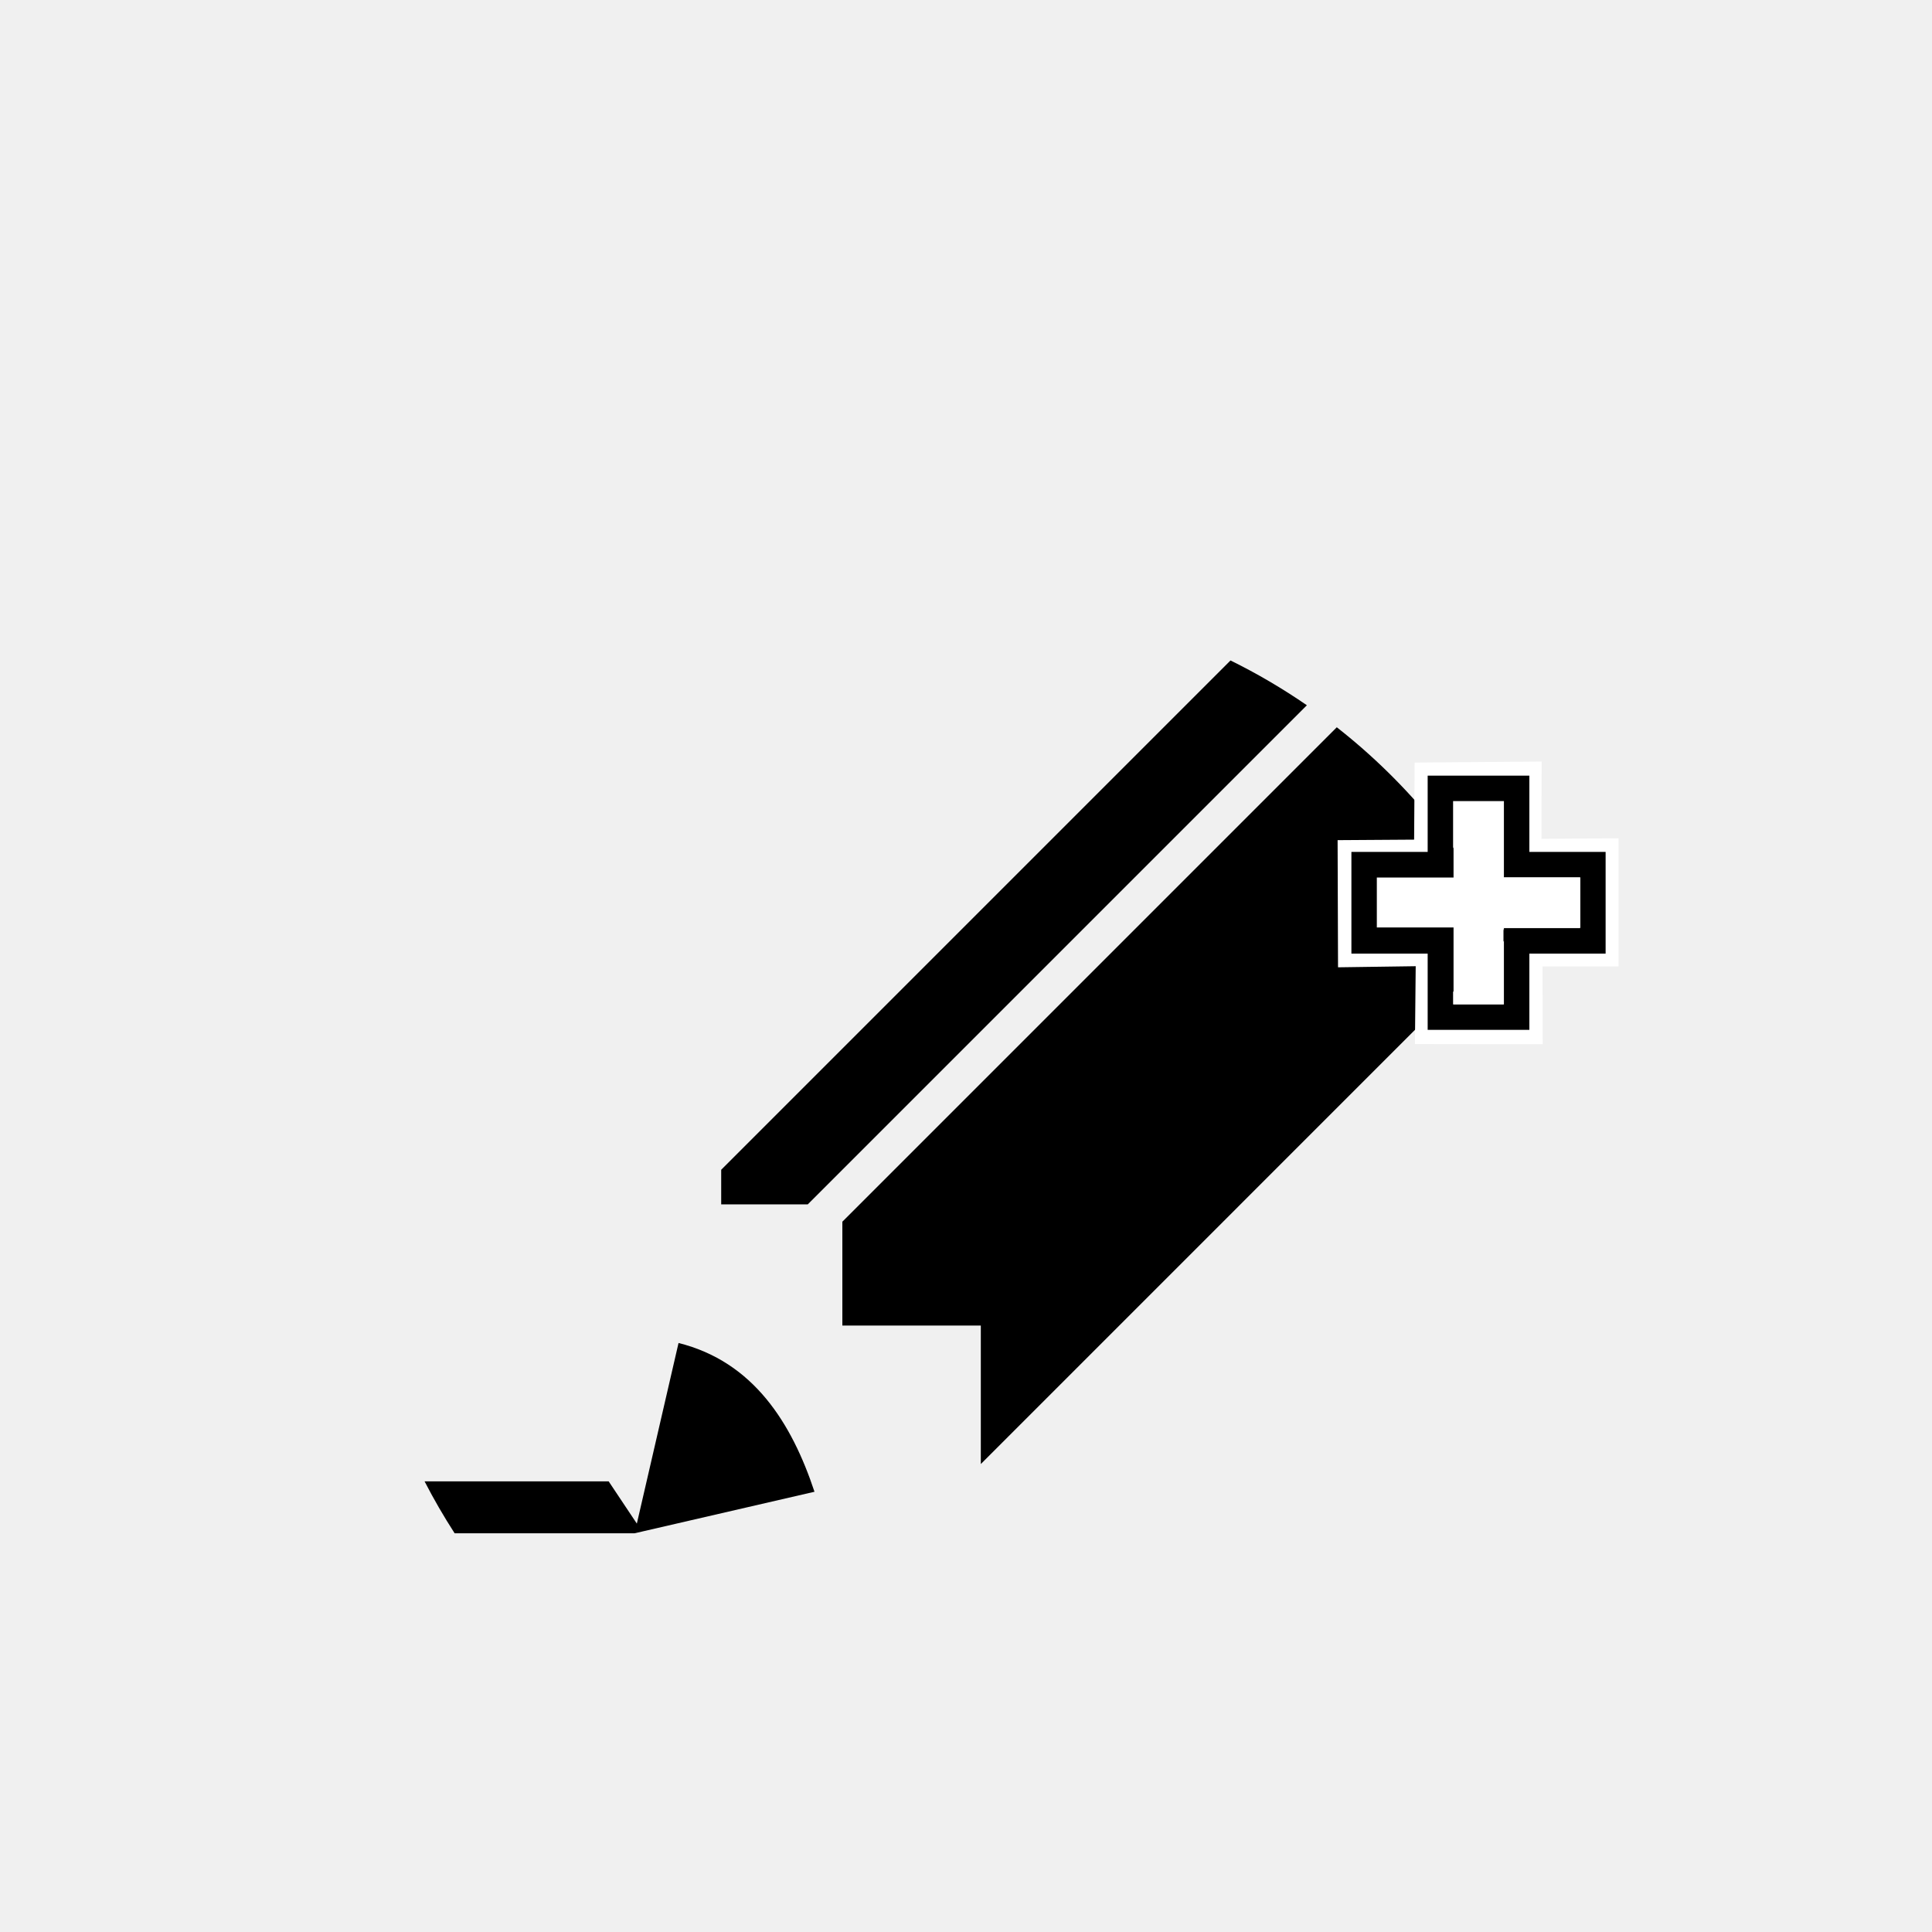
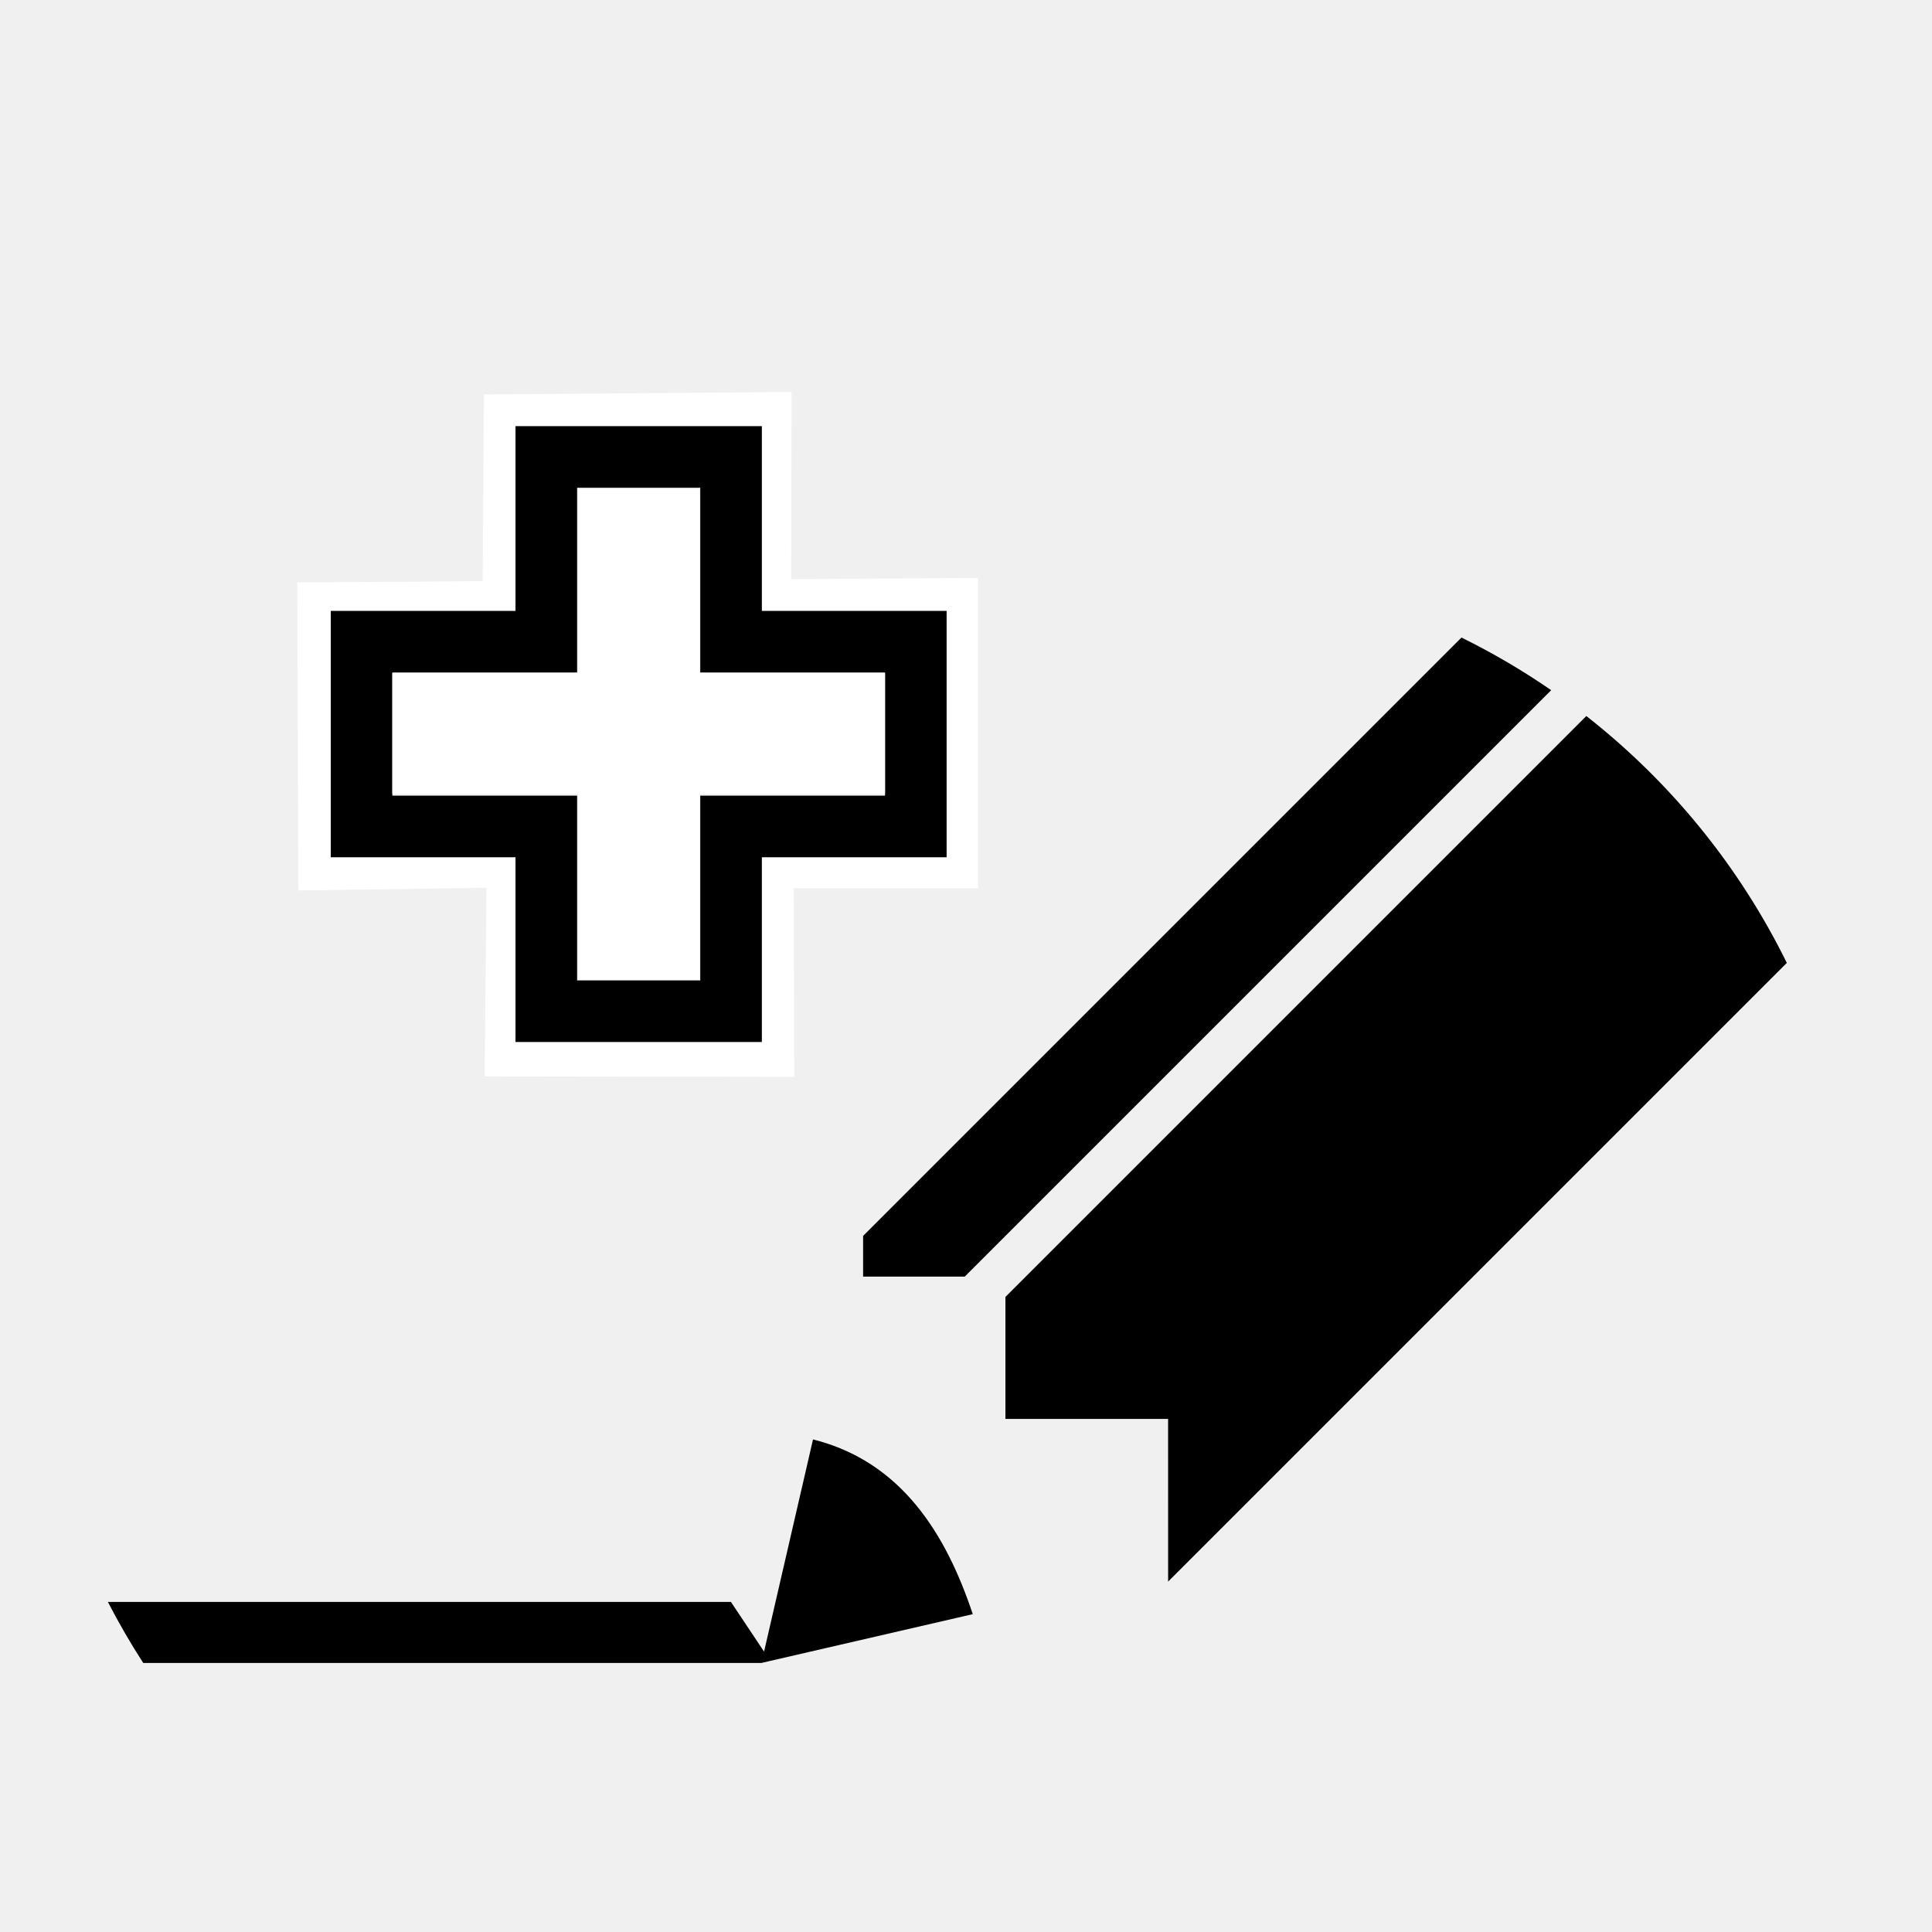
<svg xmlns="http://www.w3.org/2000/svg" version="1.1" width="76" height="76" viewBox="0 0 76.00 76.00" enable-background="new 0 0 76.00 76.00" xml:space="preserve" id="svg2">
  <defs id="defs8" />
-   <path style="fill:#000000;fill-opacity:1;stroke-width:0.2;stroke-linejoin:round" d="m 26.692,52.83 -1.64,7.105 -1.109,-1.663 -7.242,0 c 0.361,0.702 0.757,1.383 1.183,2.043 l 7.08,0 0.295,-0.068 6.781,-1.565 C 31.145,55.985 29.643,53.568 26.692,52.83 z M 38.583,57.591 59.298,36.875 C 57.706,33.637 55.4,30.813 52.586,28.609 l -19.45,19.45 0,4.085 5.447,0 0,5.447 z M 31.774,47.378 51.409,27.743 c -0.954,-0.657 -1.957,-1.247 -3.004,-1.762 l -20.035,20.035 0,1.362 3.404,0 z" id="path4" />
-   <g id="g3884" transform="translate(-13.85396,9.497363)">
+   <path style="fill:#000000;fill-opacity:1;stroke-width:0.2;stroke-linejoin:round" d="m 31.982,56.623 -1.926,8.347 -1.303,-1.954 -24.509,0 c 0.425,0.825 0.889,1.625 1.39,2.4 l 24.318,0 0.347,-0.08 7.967,-1.839 c -1.053,-3.168 -2.819,-6.008 -6.284,-6.874 z m 13.969,5.593 24.338,-24.338 C 68.418,34.075 65.709,30.757 62.402,28.167 l -22.851,22.851 0,4.799 6.399,0 z M 37.951,50.218 61.02,27.15 c -1.12,-0.772 -2.299,-1.465 -3.53,-2.07 l -23.538,23.538 0,1.6 z" id="path4" />
+   <g id="g3884" transform="matrix(2.422671,0,0,2.422671,-149.3442,-34.14791)">
    <path style="fill:#ffffff;fill-opacity:1;stroke-width:0.2;stroke-linejoin:round" id="path4-8-2" d="m 69.514,31.573 5.026,0.007 -0.007,-3.061 2.991,0 0,-5.04 -3.033,0.021 0.007,-3.04 -4.996,0.04 -0.02,3.032 -3.01,0.02 0.017,5.002 3.055,-0.043 z m 1.36,-0.99 0,-3.374 -3.332,0 0,-2.25 3.332,0 0,-3.374 2.221,0 0,3.374 3.332,0 0,2.25 -3.332,0 0,3.374 z" />
    <g transform="translate(9.279846,-1.938416)" id="g3849">
      <path d="m 60.735,32.953 4,0 0,-3 3,0 0,-4 -3,0 0,-3 -4,0 0,3 -3,0 0,4 3,0 z m 1,-1 0,-3 -3,0 0,-2 3,0 0,-3 2,0 0,3 3,0 0,2 -3,0 0,3 z" id="path4-8" style="fill:#000000;fill-opacity:1;stroke-width:0.2;stroke-linejoin:round" />
      <path style="fill:#ffffff;fill-opacity:0;stroke:none" d="m 61.747,30.434 0,-1.509 -1.494,0 -1.494,0 0,-0.982 0,-0.982 1.494,0 1.494,0 0,-1.494 0,-1.494 0.982,0 0.982,0 0,1.494 0,1.494 1.509,0 1.509,0 0,0.982 0,0.982 -1.501,0.007 -1.501,0.007 -0.007,1.501 -0.007,1.501 -0.982,0 -0.982,0 0,-1.509 z" id="path3077" />
      <path style="fill:#ffffff;fill-opacity:1;stroke:none" d="m 61.753,30.434 0,-1.509 -1.509,0 -1.509,0 0,-0.982 0,-0.982 1.509,0 1.509,0 0,-1.494 0,-1.494 0.982,0 0.982,0 0,1.494 0,1.494 1.509,0 1.509,0 0,0.982 0,0.982 -1.509,0 -1.509,0 0,1.509 0,1.509 -0.982,0 -0.982,0 0,-1.509 z" id="path3847" />
    </g>
  </g>
</svg>
